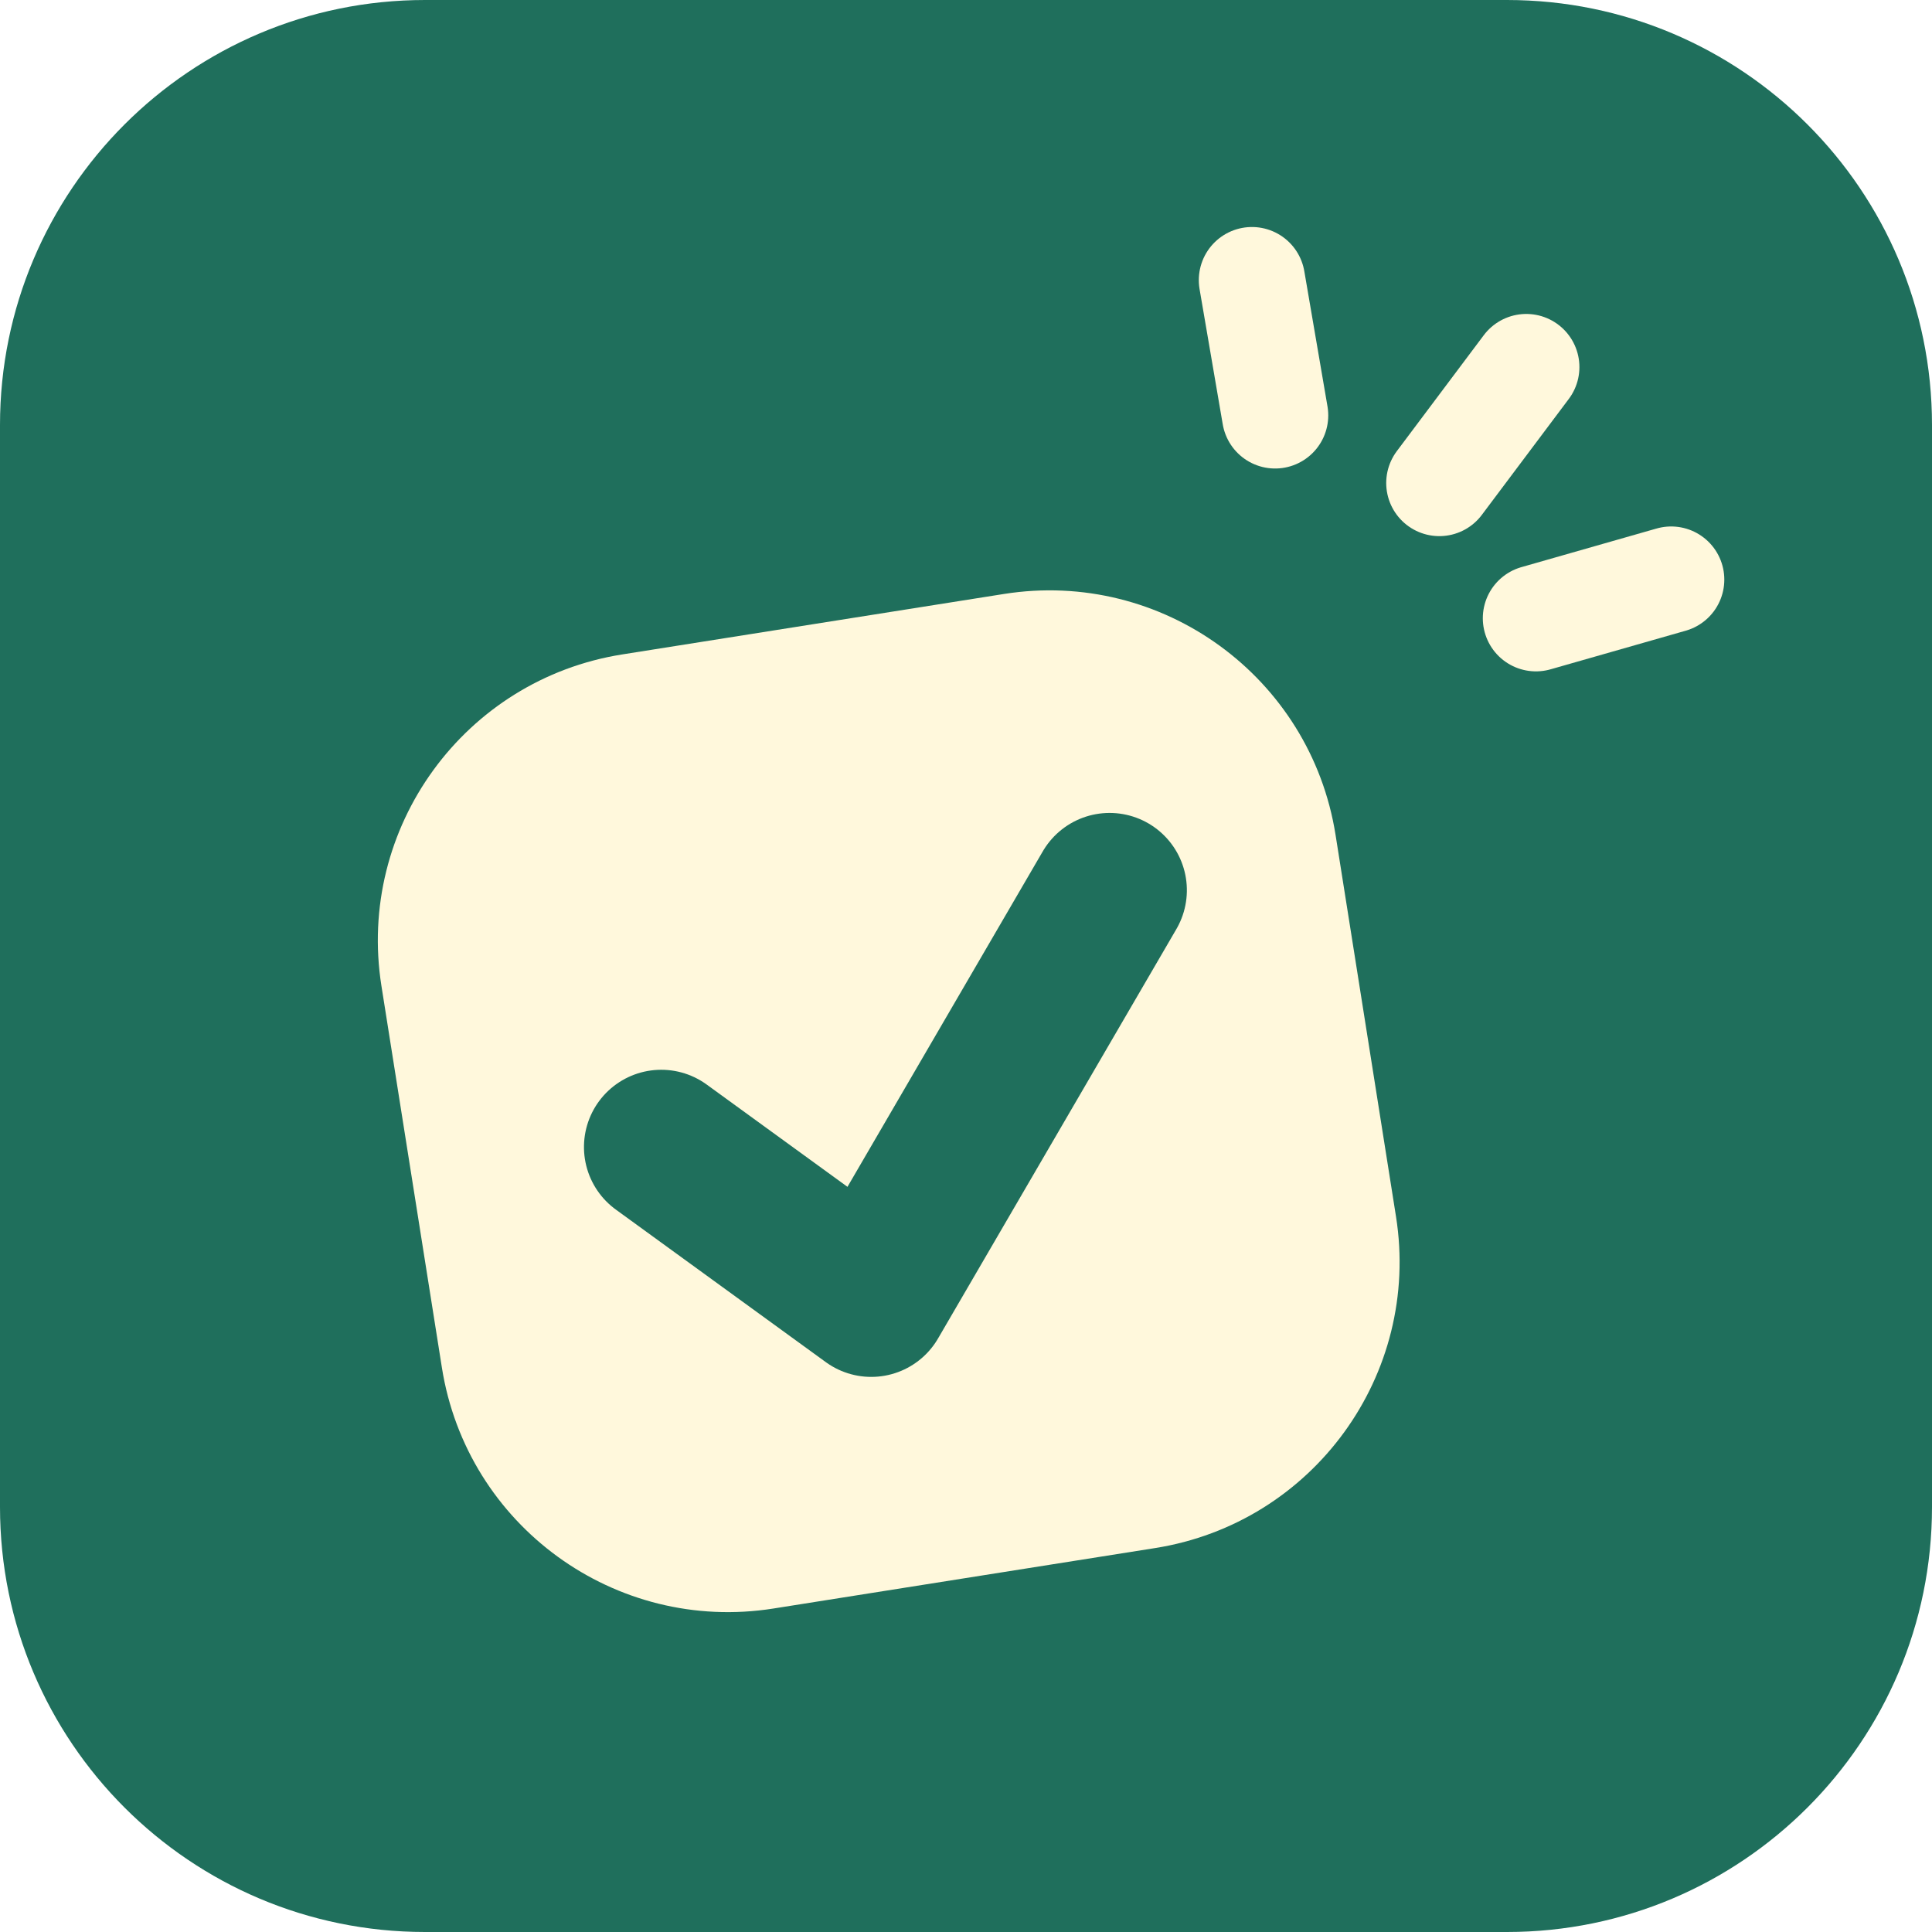
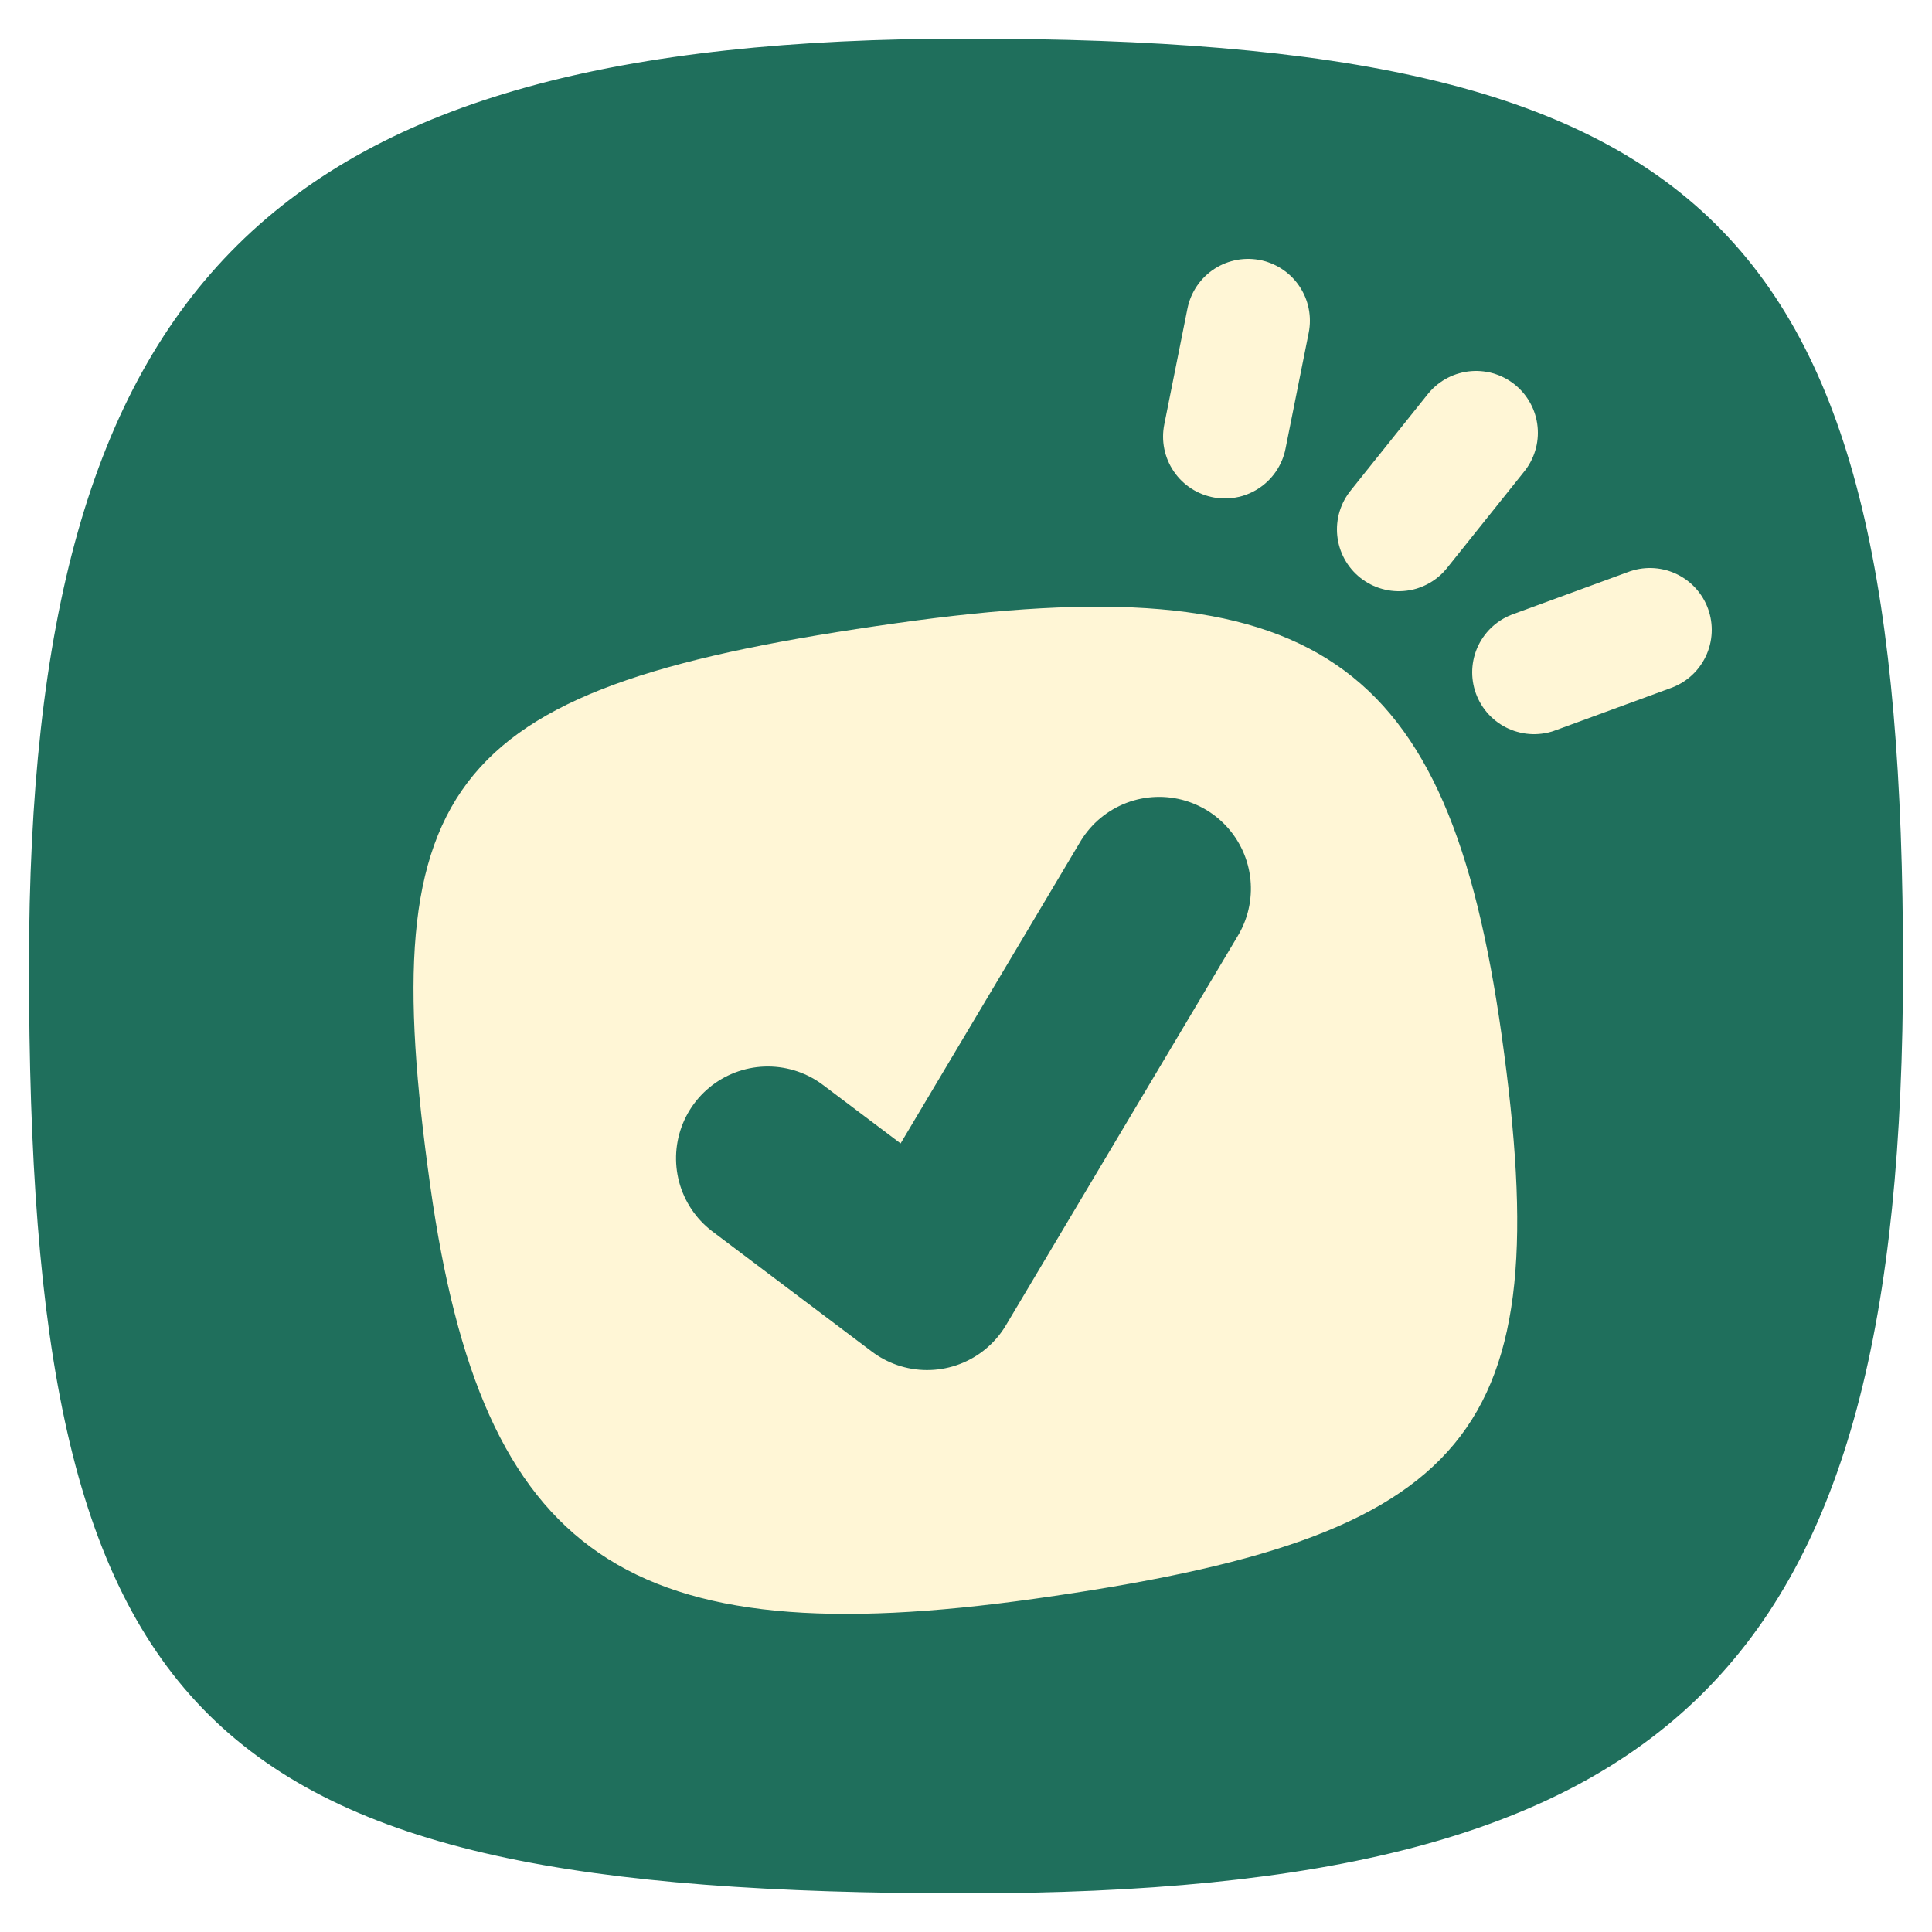
<svg xmlns="http://www.w3.org/2000/svg" viewBox="0 0 100 100">
-   <rect width="100" height="100" rx="22" fill="#1F6F5C" />
-   <g transform="rotate(-9 46 57)">
-     <rect x="21" y="32" width="50" height="50" rx="15" fill="#FFF8DC" />
-     <path d="M34 57.5 L43.5 67 L59 48" fill="none" stroke="#1F6F5C" stroke-width="8" stroke-linecap="round" stroke-linejoin="round" />
+   <path d="M50 2 C88.8 2 98.5 11.6 98.5 50 C98.5 86.5 86.9 98 50 98 C10.2 98 1.5 89.4 1.5 50 C1.5 14.5 14.1 2 50 2Z" fill="#1F6F5C" />
+   <g transform="rotate(-8 50 57.5)">
+     <path d="M50 32 C71.8 32 78 37.6 78 57.5 C78 78.4 73 83 50 83 C28.7 83 22 76.9 22 57.5 C22 36.1 26.5 32 50 32Z" fill="#FFF6D6" />
+     <path d="M39.5 58.5 L46.8 65.8 L61.5 47.5" fill="none" stroke="#1F6F5C" stroke-width="9.5" stroke-linecap="round" stroke-linejoin="round" />
  </g>
-   <g fill="none" stroke="#FFF8DC" stroke-width="5.5" stroke-linecap="round">
-     <path d="M66 21.5 L64.8 14.5" />
-     <path d="M74.5 25 L79 19" />
-     <path d="M79.5 32 L86.5 30" />
+   <g fill="none" stroke="#FFF6D6" stroke-width="6.4" stroke-linecap="round">
+     <path d="M63.4 22.6 L64.6 16.6" />
+     <path d="M72.4 27.4 L76.4 22.4" />
+     <path d="M79.4 34.8 L85.4 32.6" />
  </g>
</svg>
